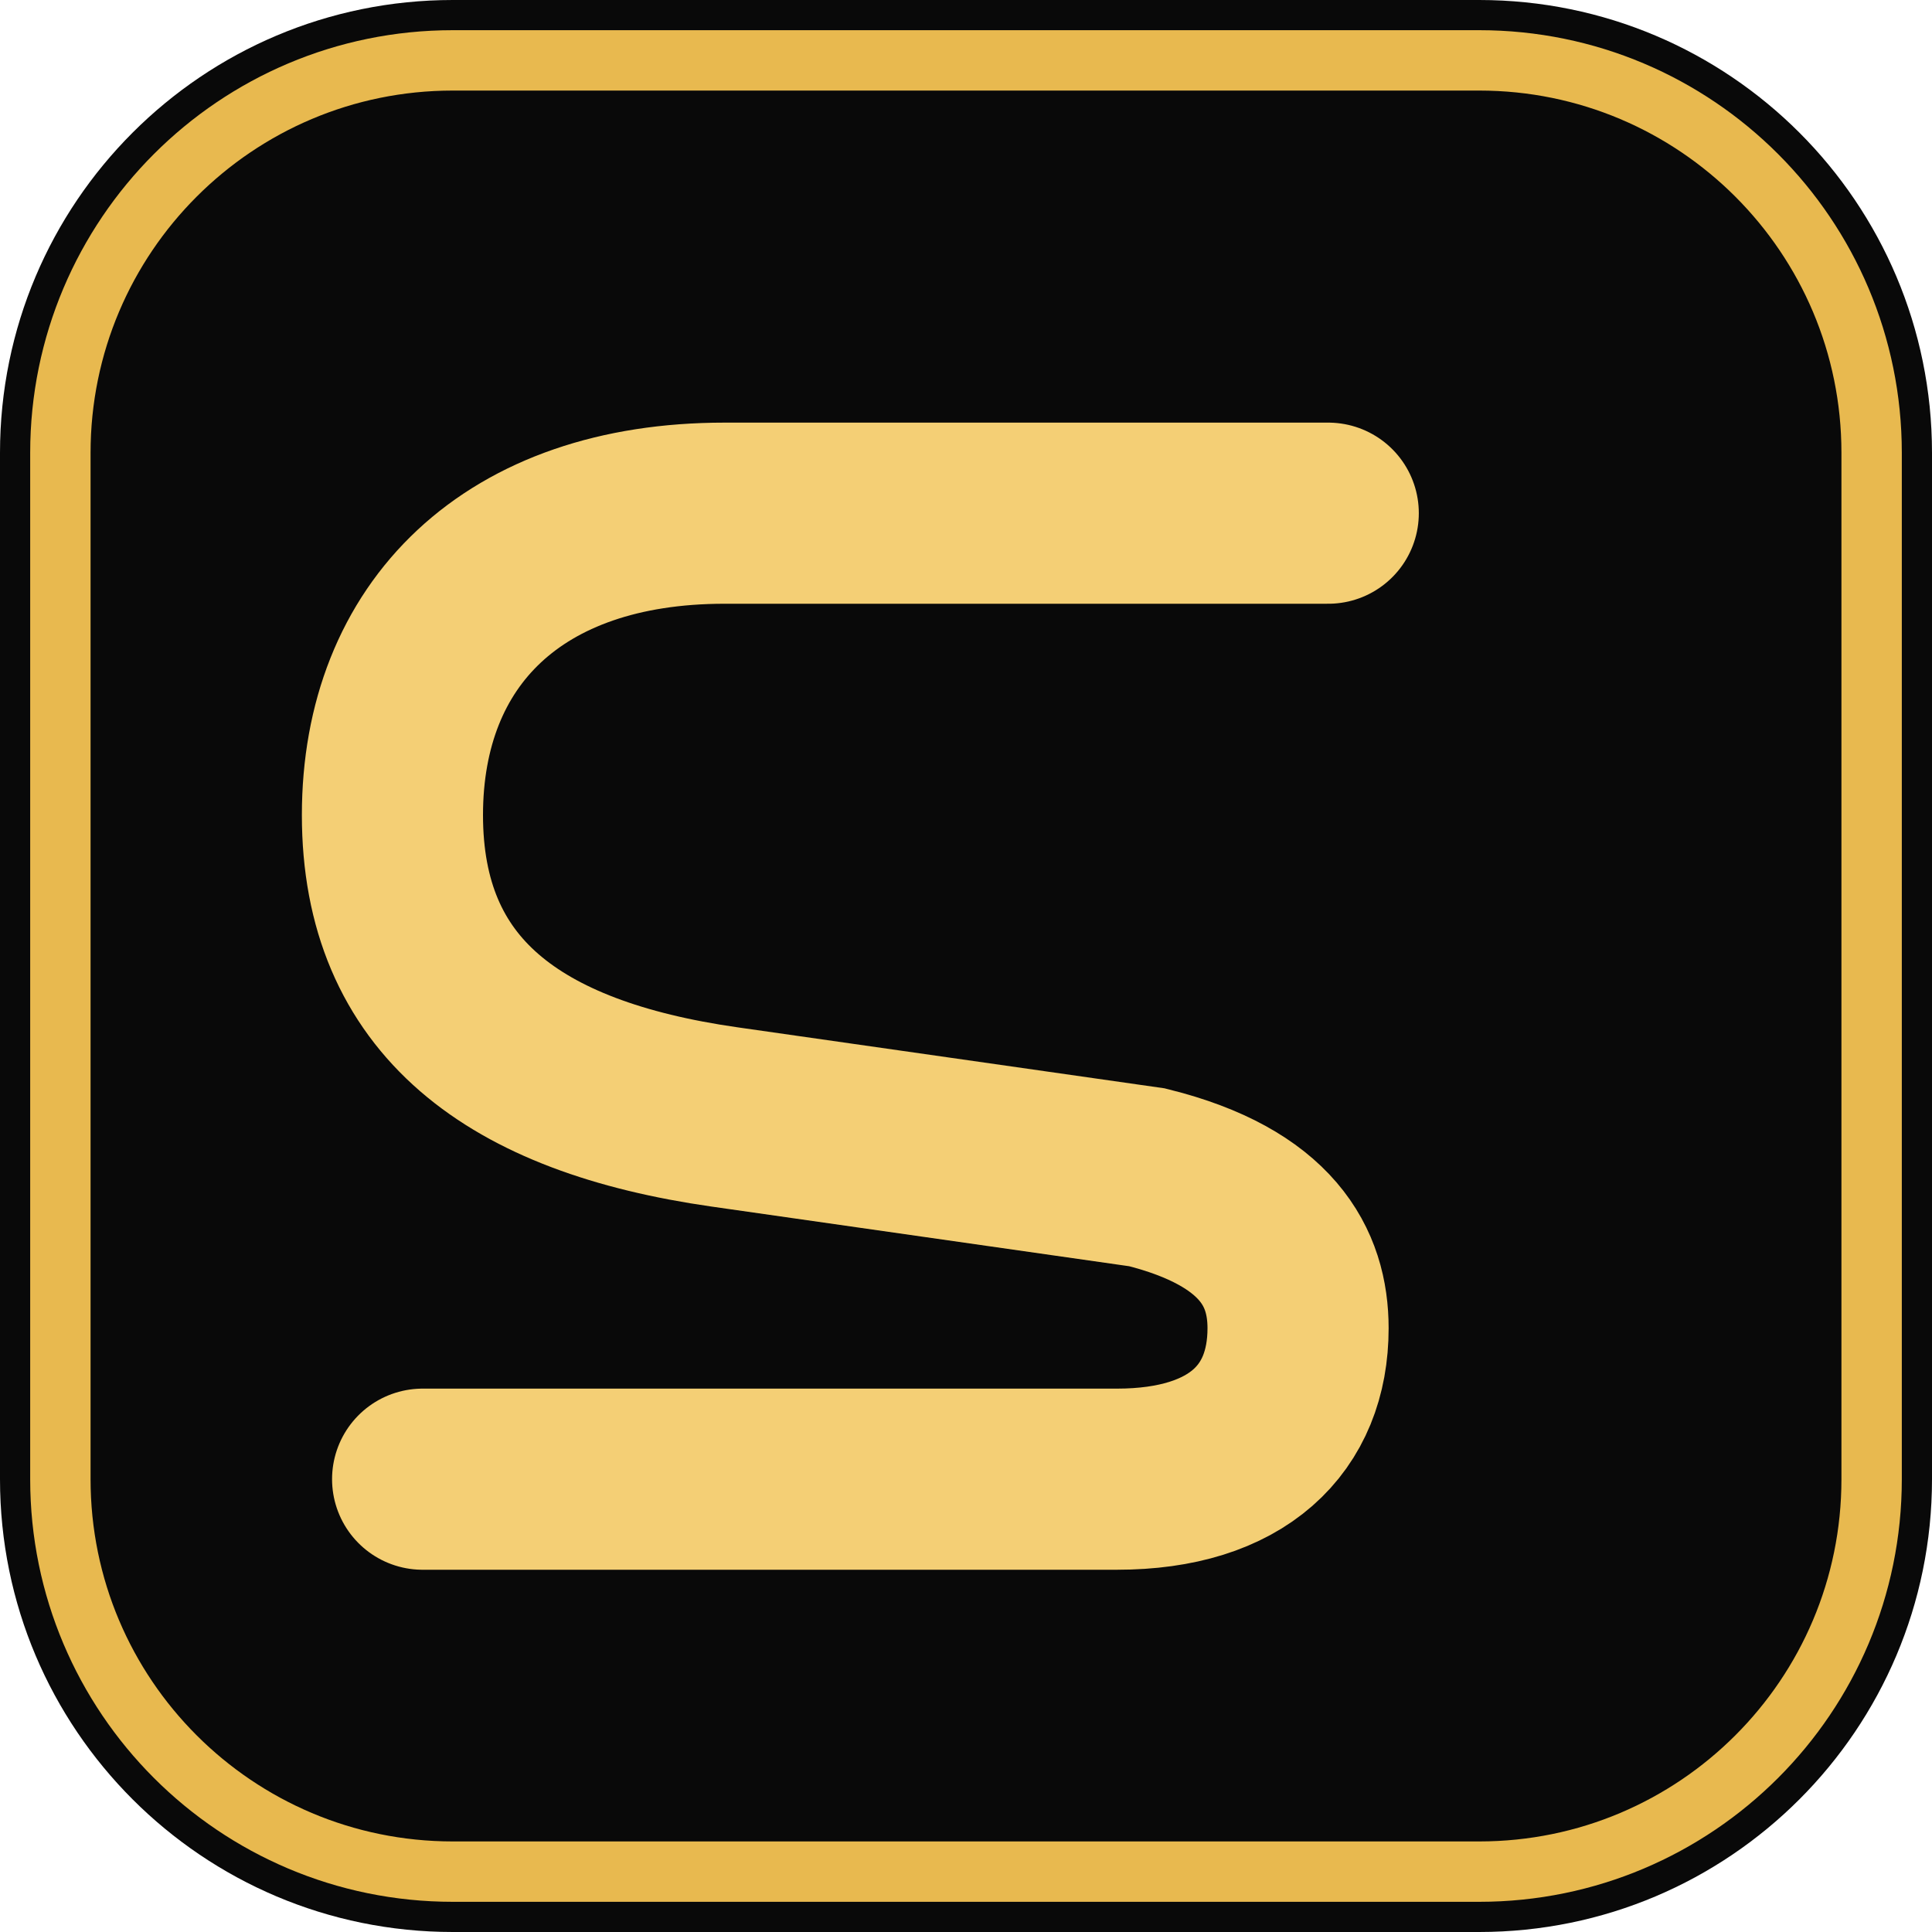
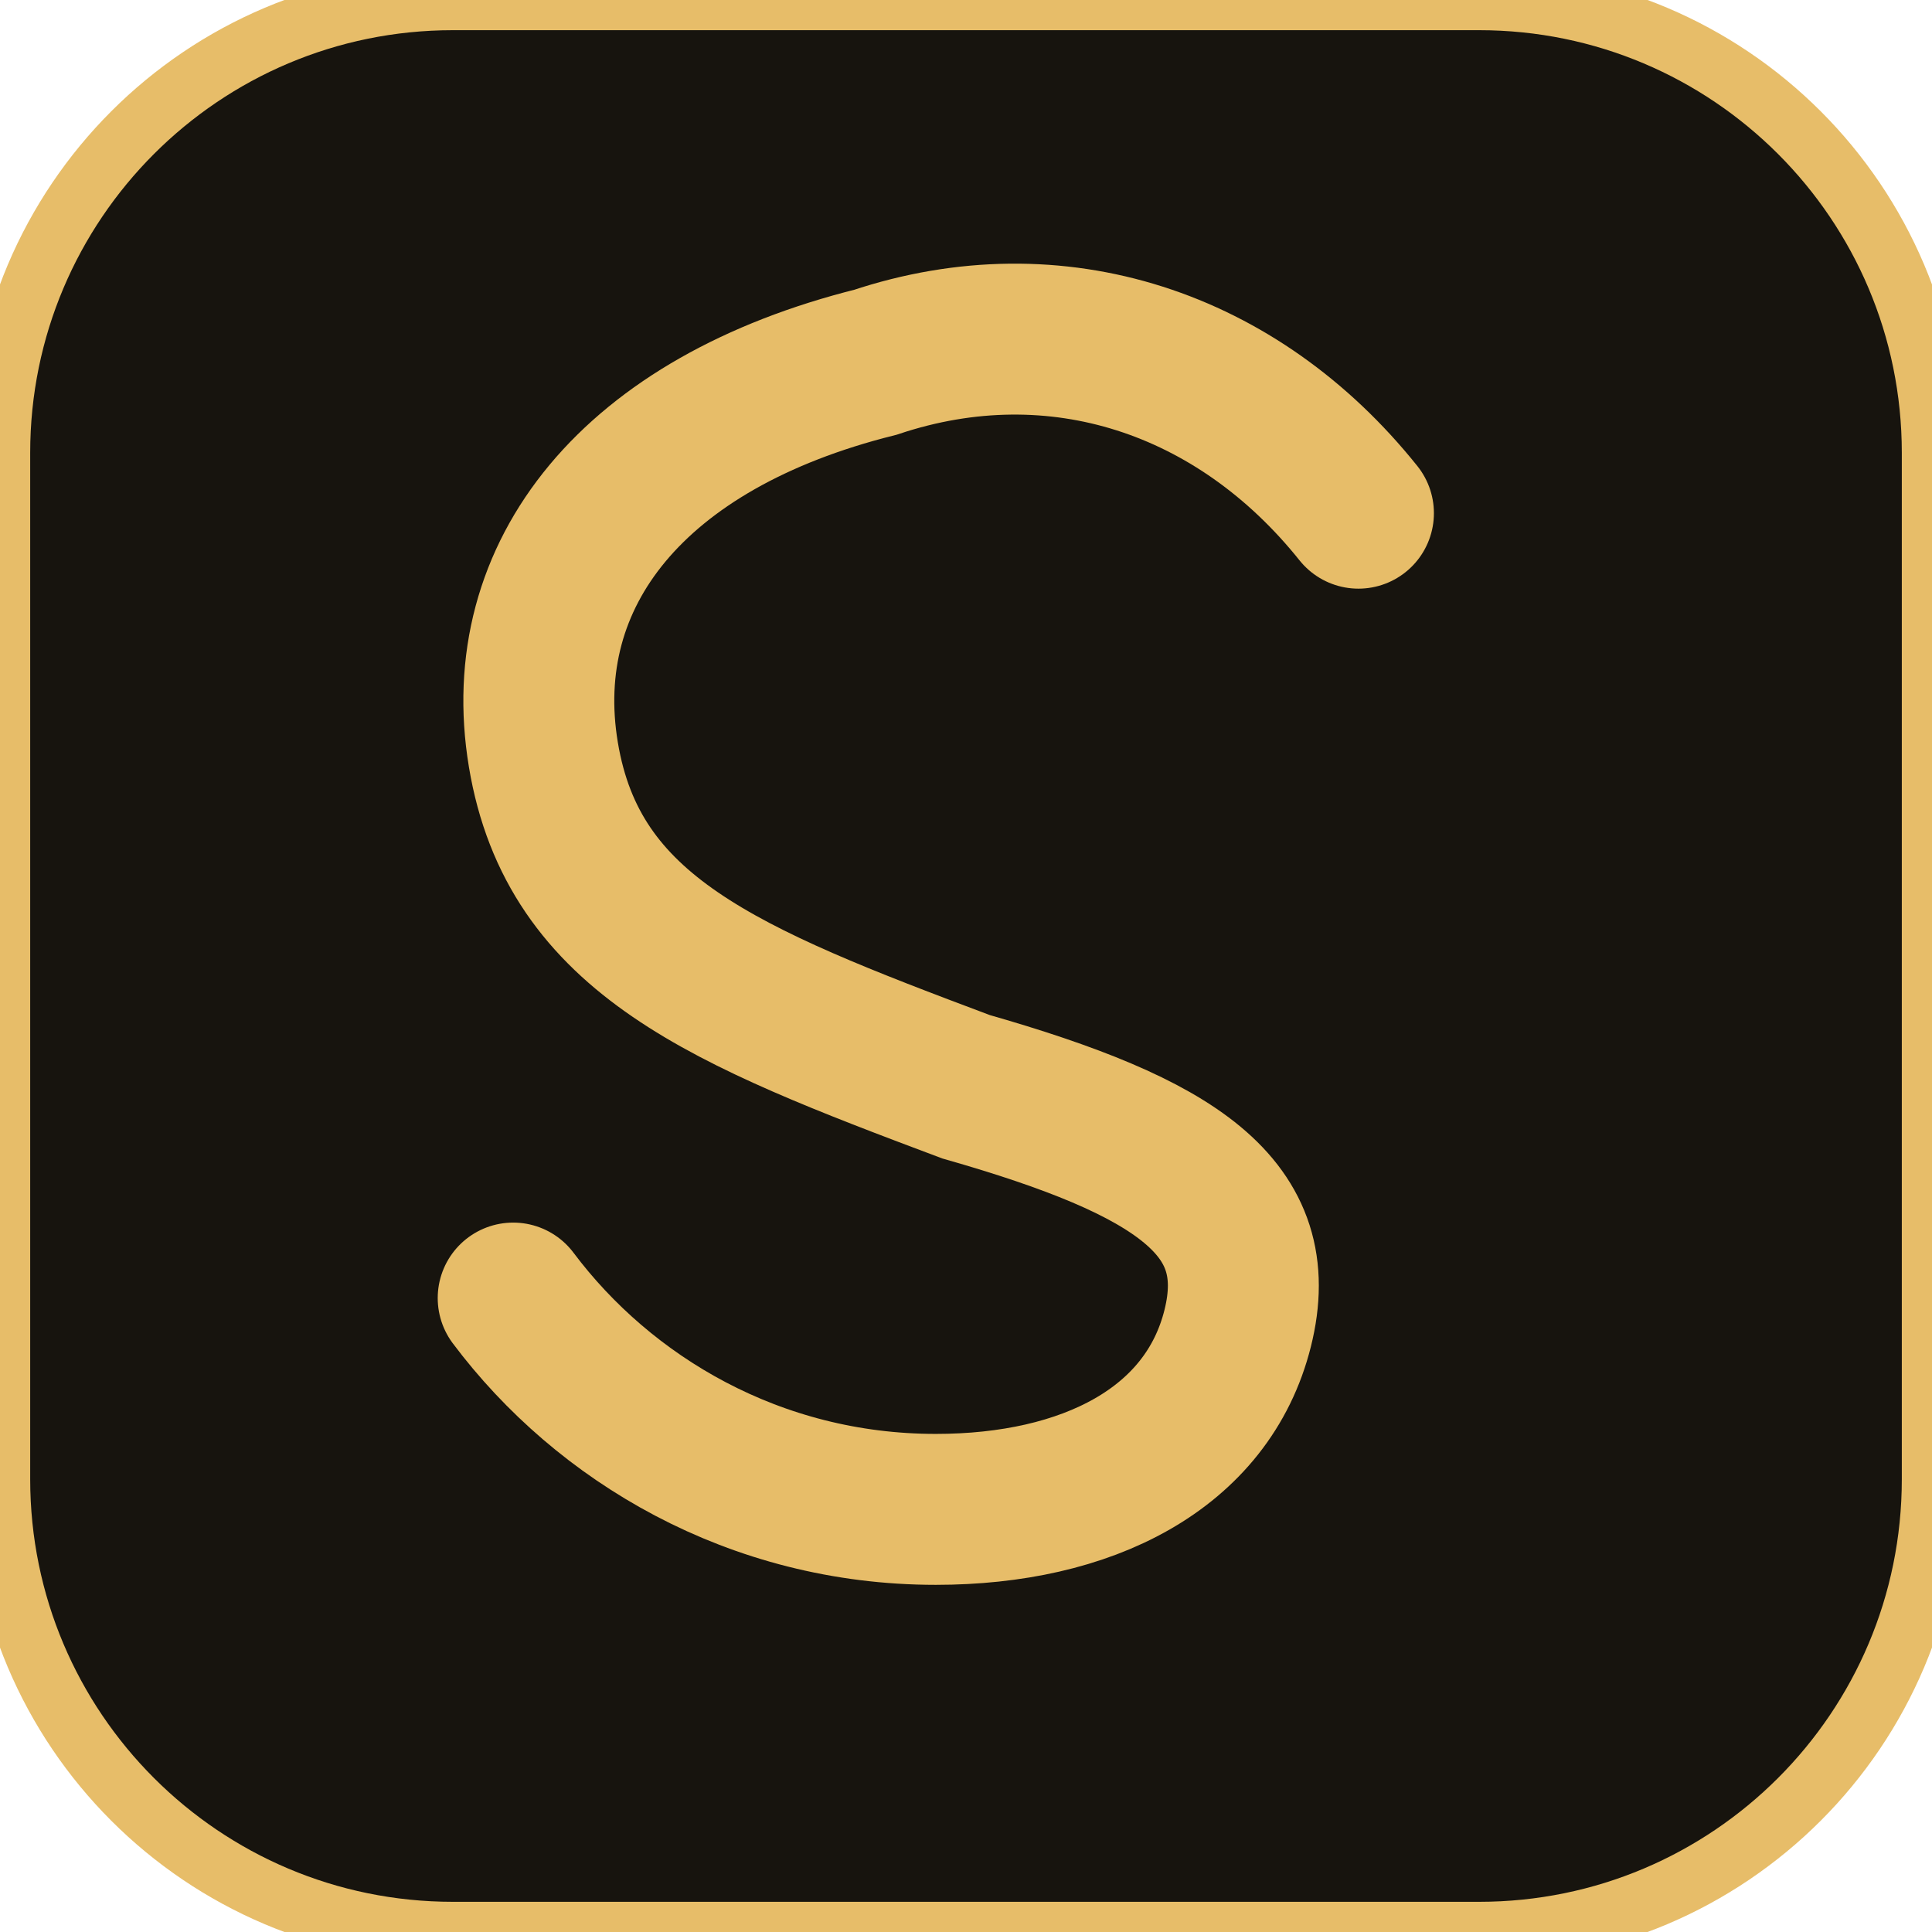
<svg xmlns="http://www.w3.org/2000/svg" viewBox="0 0 64 64">
-   <rect width="64" height="64" rx="15" fill="#090909" />
-   <rect x="2" y="2" width="60" height="60" rx="13" fill="none" stroke="#e8b94f" stroke-width="2" />
-   <path d="M44 17H24c-7 0-11 4-11 10s4 9 11 10l14 2c4 1 5 3 5 5 0 3-2 5-6 5H14" fill="none" stroke="#f4cf75" stroke-width="6" stroke-linecap="round" />
+   <rect width="64" height="64" rx="15" fill="#17140e" stroke="#e7bd69" stroke-width="2" />
+   <path d="M45 17c-4-5-10-7-16-5-8 2-12 7-11 13 1 6 6 8 14 11 7 2 10 4 9 8-1 4-5 6-10 6-6 0-11-3-14-7" fill="none" stroke="#e7bd69" stroke-width="5" stroke-linecap="round" />
</svg>
